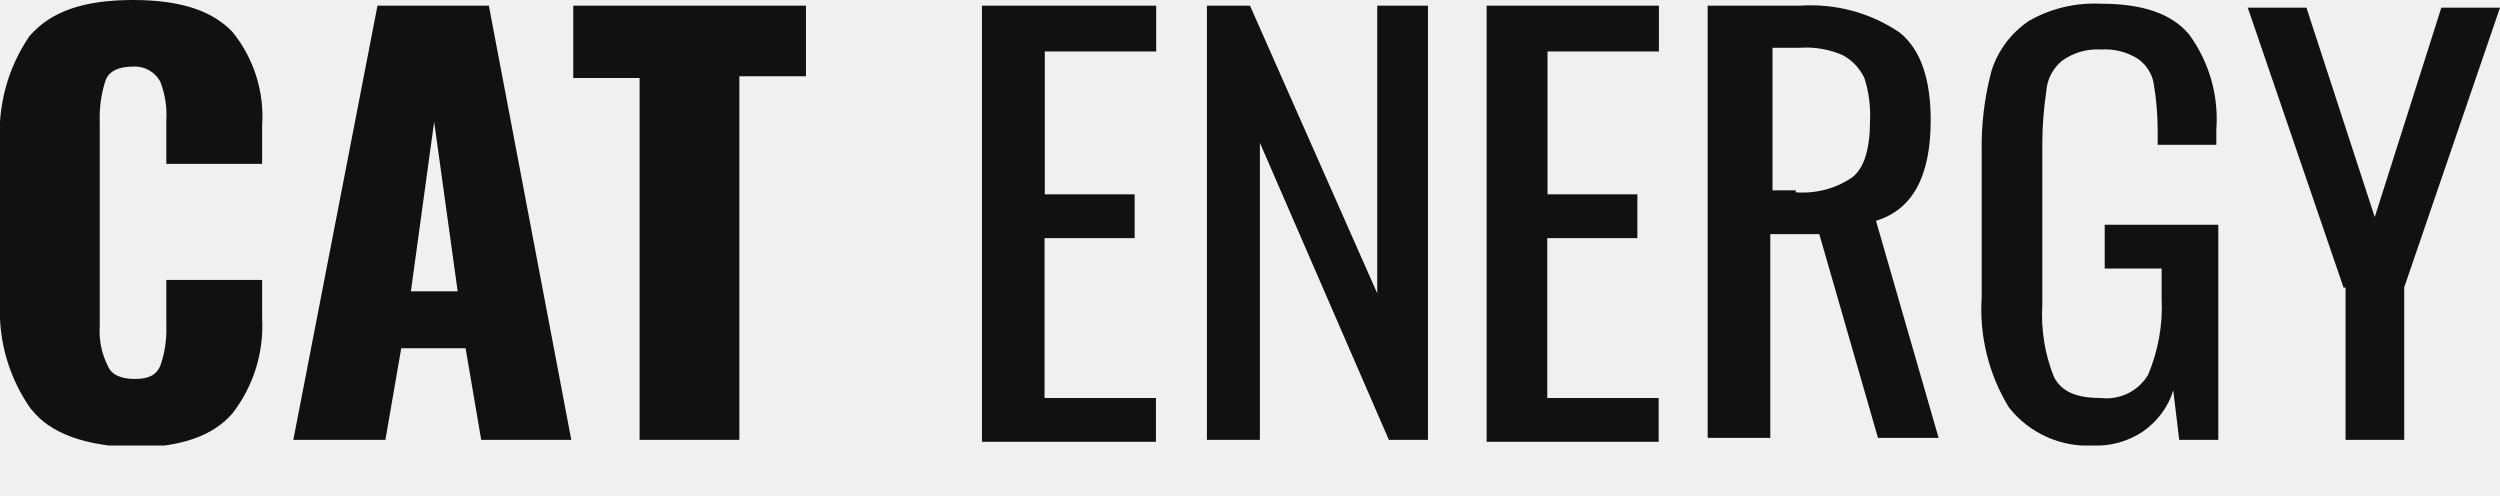
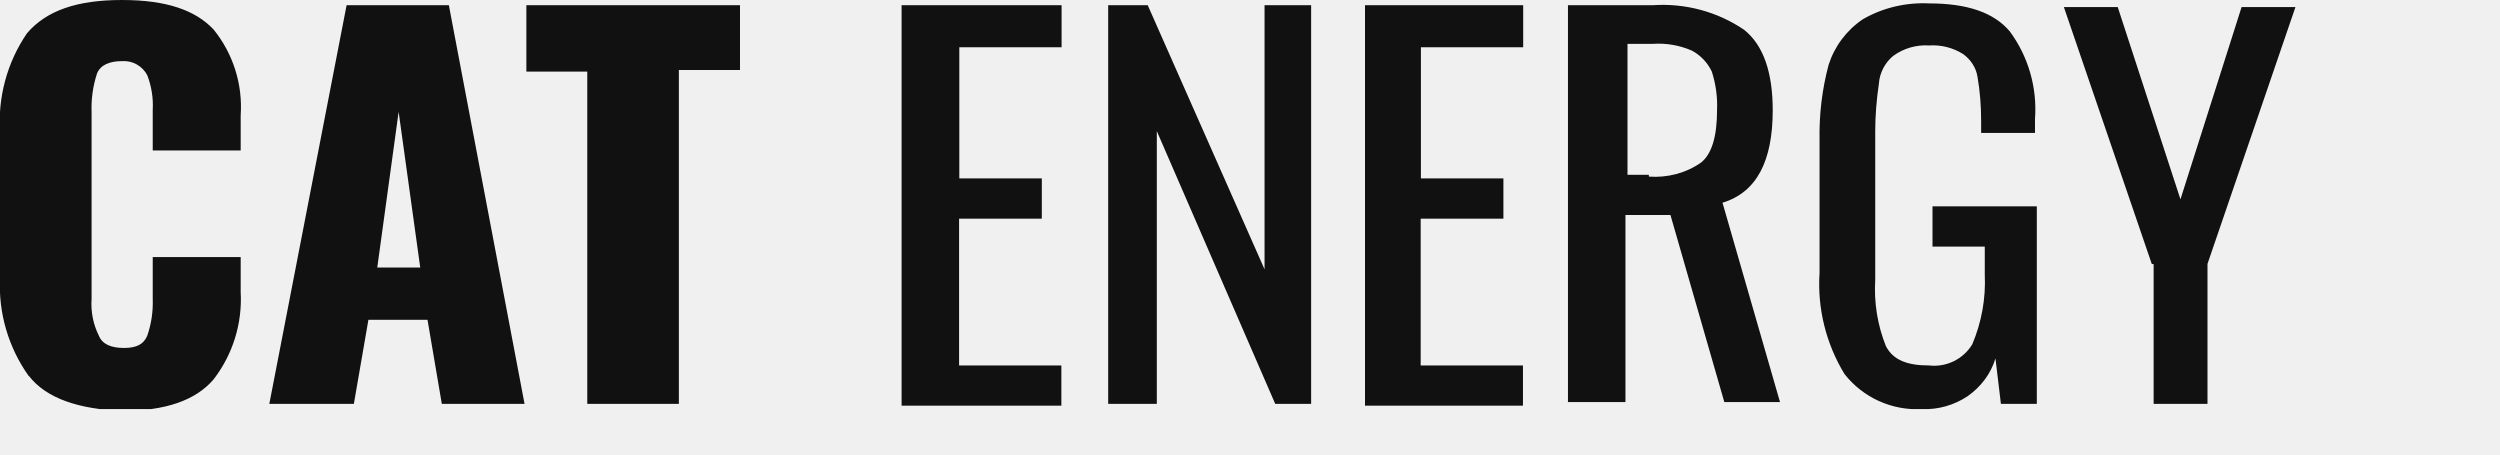
- <svg xmlns="http://www.w3.org/2000/svg" viewBox="0 0 101 20" fill="none">
+ <svg xmlns="http://www.w3.org/2000/svg" viewBox="0 0 110 20" fill="none">
  <g clip-path="url(#a)" fill="#111">
    <path d="M1.26 16.54a6.86 6.86 0 0 1-1.26-4.3v-6.4c-.1-1.54.3-3.08 1.19-4.38.86-1 2.2-1.46 4.18-1.46 1.98 0 3.24.46 4.03 1.3a5.42 5.42 0 0 1 1.19 3.78v1.54h-3.87v-1.77a3.7 3.7 0 0 0-.24-1.54 1.16 1.16 0 0 0-1.1-.62c-.56 0-.95.16-1.11.54a4.85 4.85 0 0 0-.24 1.7v8.22c-.04.56.07 1.12.32 1.62.15.38.55.54 1.1.54.56 0 .87-.16 1.03-.54.18-.52.26-1.07.24-1.62v-1.84h3.87v1.54a5.77 5.77 0 0 1-1.19 3.84c-.79.93-2.13 1.39-4.03 1.39-1.9-.08-3.32-.54-4.1-1.54Zm13.99-16.31h4.5l3.33 17.54h-3.64l-.63-3.7h-2.6l-.64 3.7h-3.72l3.4-17.54Zm3.24 11.54-.95-6.85-.94 6.85h1.9Zm7.35-8.62h-2.68v-2.92h9.4v2.85h-2.69v14.69h-4.03v-14.62Zm13.91-2.92h6.96v1.85h-4.5v5.77h3.63v1.77h-3.64v6.46h4.5v1.77h-7.03v-17.62h.08Zm9.01 0h1.74l5.14 11.62v-11.62h2.05v17.54h-1.58l-5.21-12v12h-2.14v-17.54Zm11.3 0h6.96v1.85h-4.5v5.77h3.63v1.77h-3.64v6.46h4.5v1.77h-6.95v-17.62Zm9.01 0h3.64c1.43-.1 2.85.28 4.03 1.08.87.69 1.26 1.92 1.26 3.54 0 2.23-.7 3.61-2.21 4.07l2.53 8.77h-2.45l-2.37-8.23h-1.98v8.23h-2.53v-17.46h.08Zm3.48 7.54c.81.06 1.63-.15 2.3-.62.47-.38.7-1.15.7-2.3a4.85 4.85 0 0 0-.23-1.7 2.04 2.04 0 0 0-.87-.92 3.69 3.69 0 0 0-1.74-.3h-1.1v5.76h.94v.08Zm8.61 8.69a7.61 7.61 0 0 1-1.1-4.46v-5.85c-.02-1.11.11-2.22.4-3.3.26-.81.78-1.51 1.5-2 .88-.51 1.9-.75 2.92-.7 1.66 0 2.84.39 3.55 1.23a5.77 5.77 0 0 1 1.11 3.85v.62h-2.37v-.54c0-.65-.05-1.29-.16-1.93-.06-.4-.3-.76-.63-1a2.5 2.5 0 0 0-1.5-.38 2.42 2.42 0 0 0-1.58.46 1.75 1.75 0 0 0-.63 1.23c-.1.69-.16 1.38-.16 2.08v6.54c-.06 1 .1 2 .47 2.92.32.62.95.85 1.9.85a1.96 1.96 0 0 0 1.9-.93c.41-.97.6-2.02.55-3.07v-1.23h-2.3v-1.77h4.59v8.69h-1.58l-.24-2c-.2.67-.64 1.25-1.22 1.66-.6.4-1.3.6-2.02.57a4.05 4.05 0 0 1-3.4-1.54Zm13.52-4.84-3.87-11.31h2.37l2.76 8.46 2.69-8.46h2.37l-3.87 11.3v6.16h-2.37v-6.15h-.08Z" />
  </g>
  <defs>
    <clipPath id="a">
      <path fill="#fff" d="M0 0h101v18h-101z" />
    </clipPath>
  </defs>
</svg>
